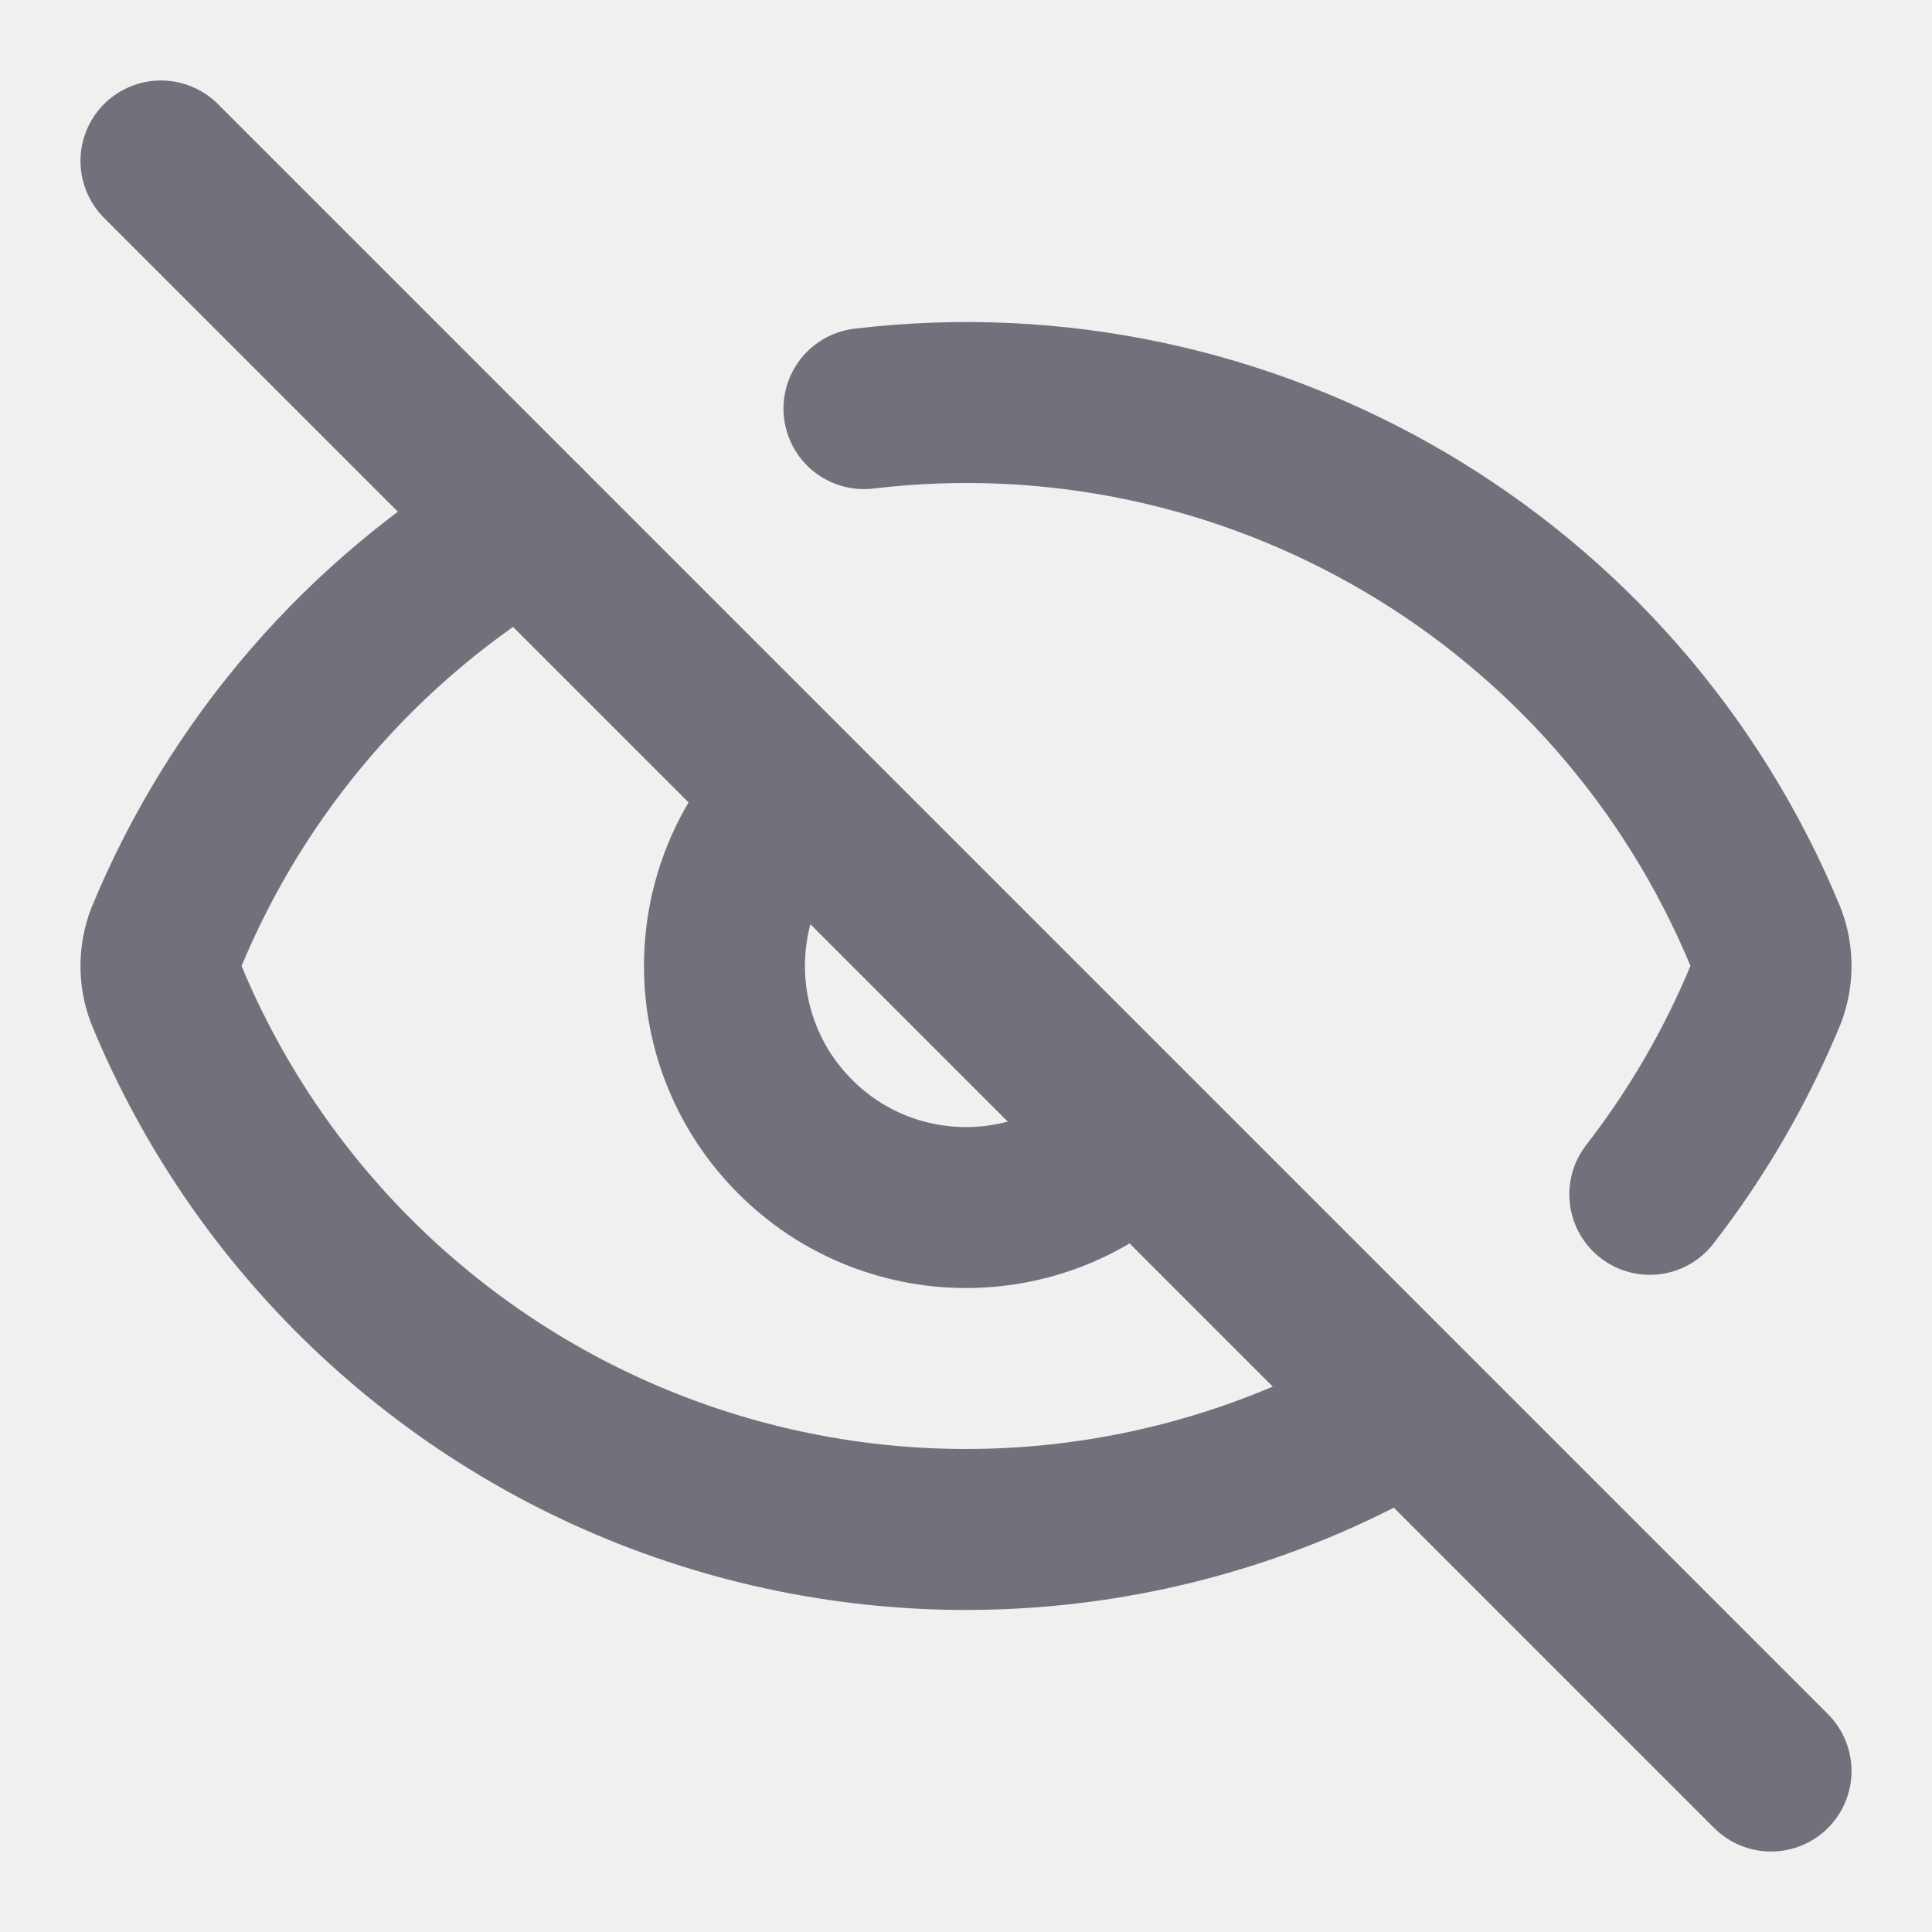
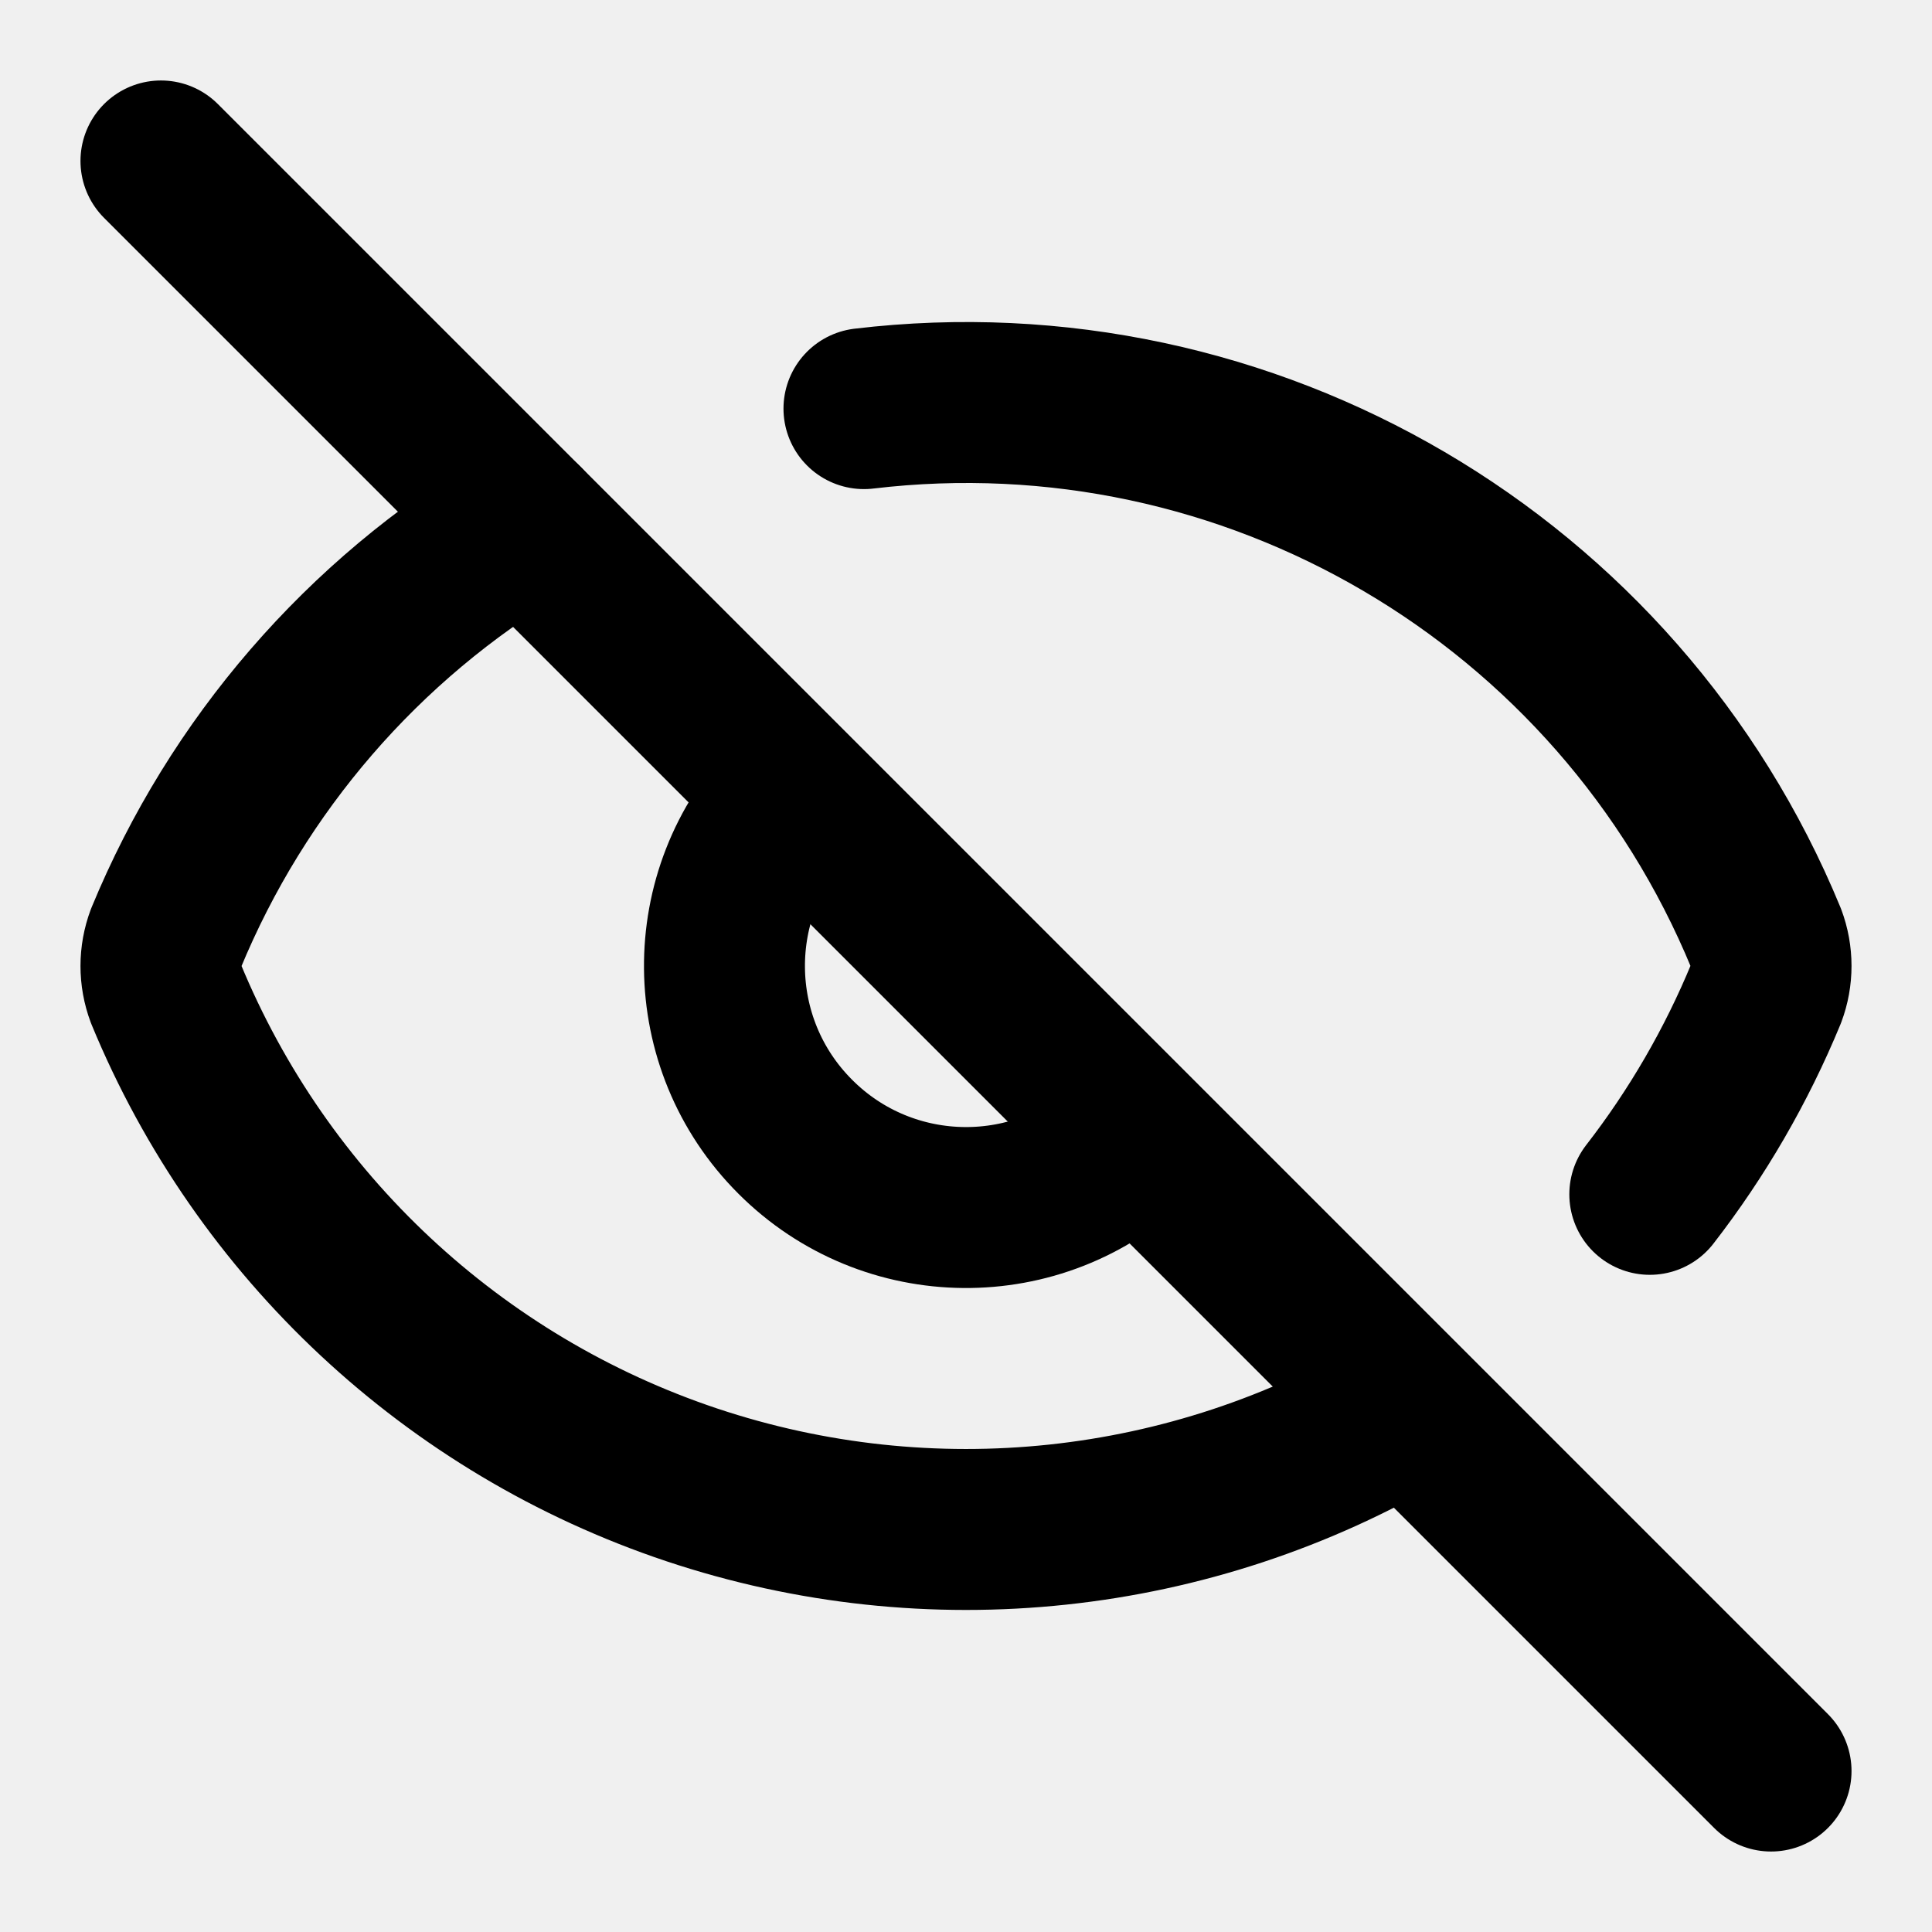
<svg xmlns="http://www.w3.org/2000/svg" width="16" height="16" viewBox="0 0 16 16" fill="none">
  <g clip-path="url(#clip0_111_32)">
-     <path d="M7.155 3.384C10.347 3.004 13.401 4.796 14.625 7.767C14.681 7.917 14.681 8.082 14.625 8.231C14.38 8.825 14.056 9.384 13.663 9.891" stroke="#71717B" stroke-width="1.333" stroke-linecap="round" stroke-linejoin="round" />
-     <path d="M9.389 9.439C8.605 10.197 7.357 10.186 6.586 9.414C5.814 8.643 5.803 7.395 6.561 6.611" stroke="#71717B" stroke-width="1.333" stroke-linecap="round" stroke-linejoin="round" />
-     <path d="M11.653 11.666C9.863 12.726 7.702 12.956 5.729 12.297C3.757 11.638 2.168 10.155 1.375 8.232C1.319 8.082 1.319 7.918 1.375 7.768C1.966 6.335 3.006 5.132 4.339 4.339" stroke="#71717B" stroke-width="1.333" stroke-linecap="round" stroke-linejoin="round" />
-     <path d="M1.333 1.333L14.667 14.667" stroke="#71717B" stroke-width="1.333" stroke-linecap="round" stroke-linejoin="round" />
+     <path d="M7.155 3.384C10.347 3.004 13.401 4.796 14.625 7.767C14.681 7.917 14.681 8.082 14.625 8.231C14.38 8.825 14.056 9.384 13.663 9.891" stroke="currentColor" stroke-width="1.333" stroke-linecap="round" stroke-linejoin="round" />
+     <path d="M9.389 9.439C8.605 10.197 7.357 10.186 6.586 9.414C5.814 8.643 5.803 7.395 6.561 6.611" stroke="currentColor" stroke-width="1.333" stroke-linecap="round" stroke-linejoin="round" />
+     <path d="M11.653 11.666C9.863 12.726 7.702 12.956 5.729 12.297C3.757 11.638 2.168 10.155 1.375 8.232C1.319 8.082 1.319 7.918 1.375 7.768C1.966 6.335 3.006 5.132 4.339 4.339" stroke="currentColor" stroke-width="1.333" stroke-linecap="round" stroke-linejoin="round" />
+     <path d="M1.333 1.333L14.667 14.667" stroke="currentColor" stroke-width="1.333" stroke-linecap="round" stroke-linejoin="round" />
  </g>
  <defs>
    <clipPath id="clip0_111_32">
-       <rect width="16" height="16" fill="white" />
+       <rect width="16" height="16" fill="currentColor" />
    </clipPath>
  </defs>
</svg>
